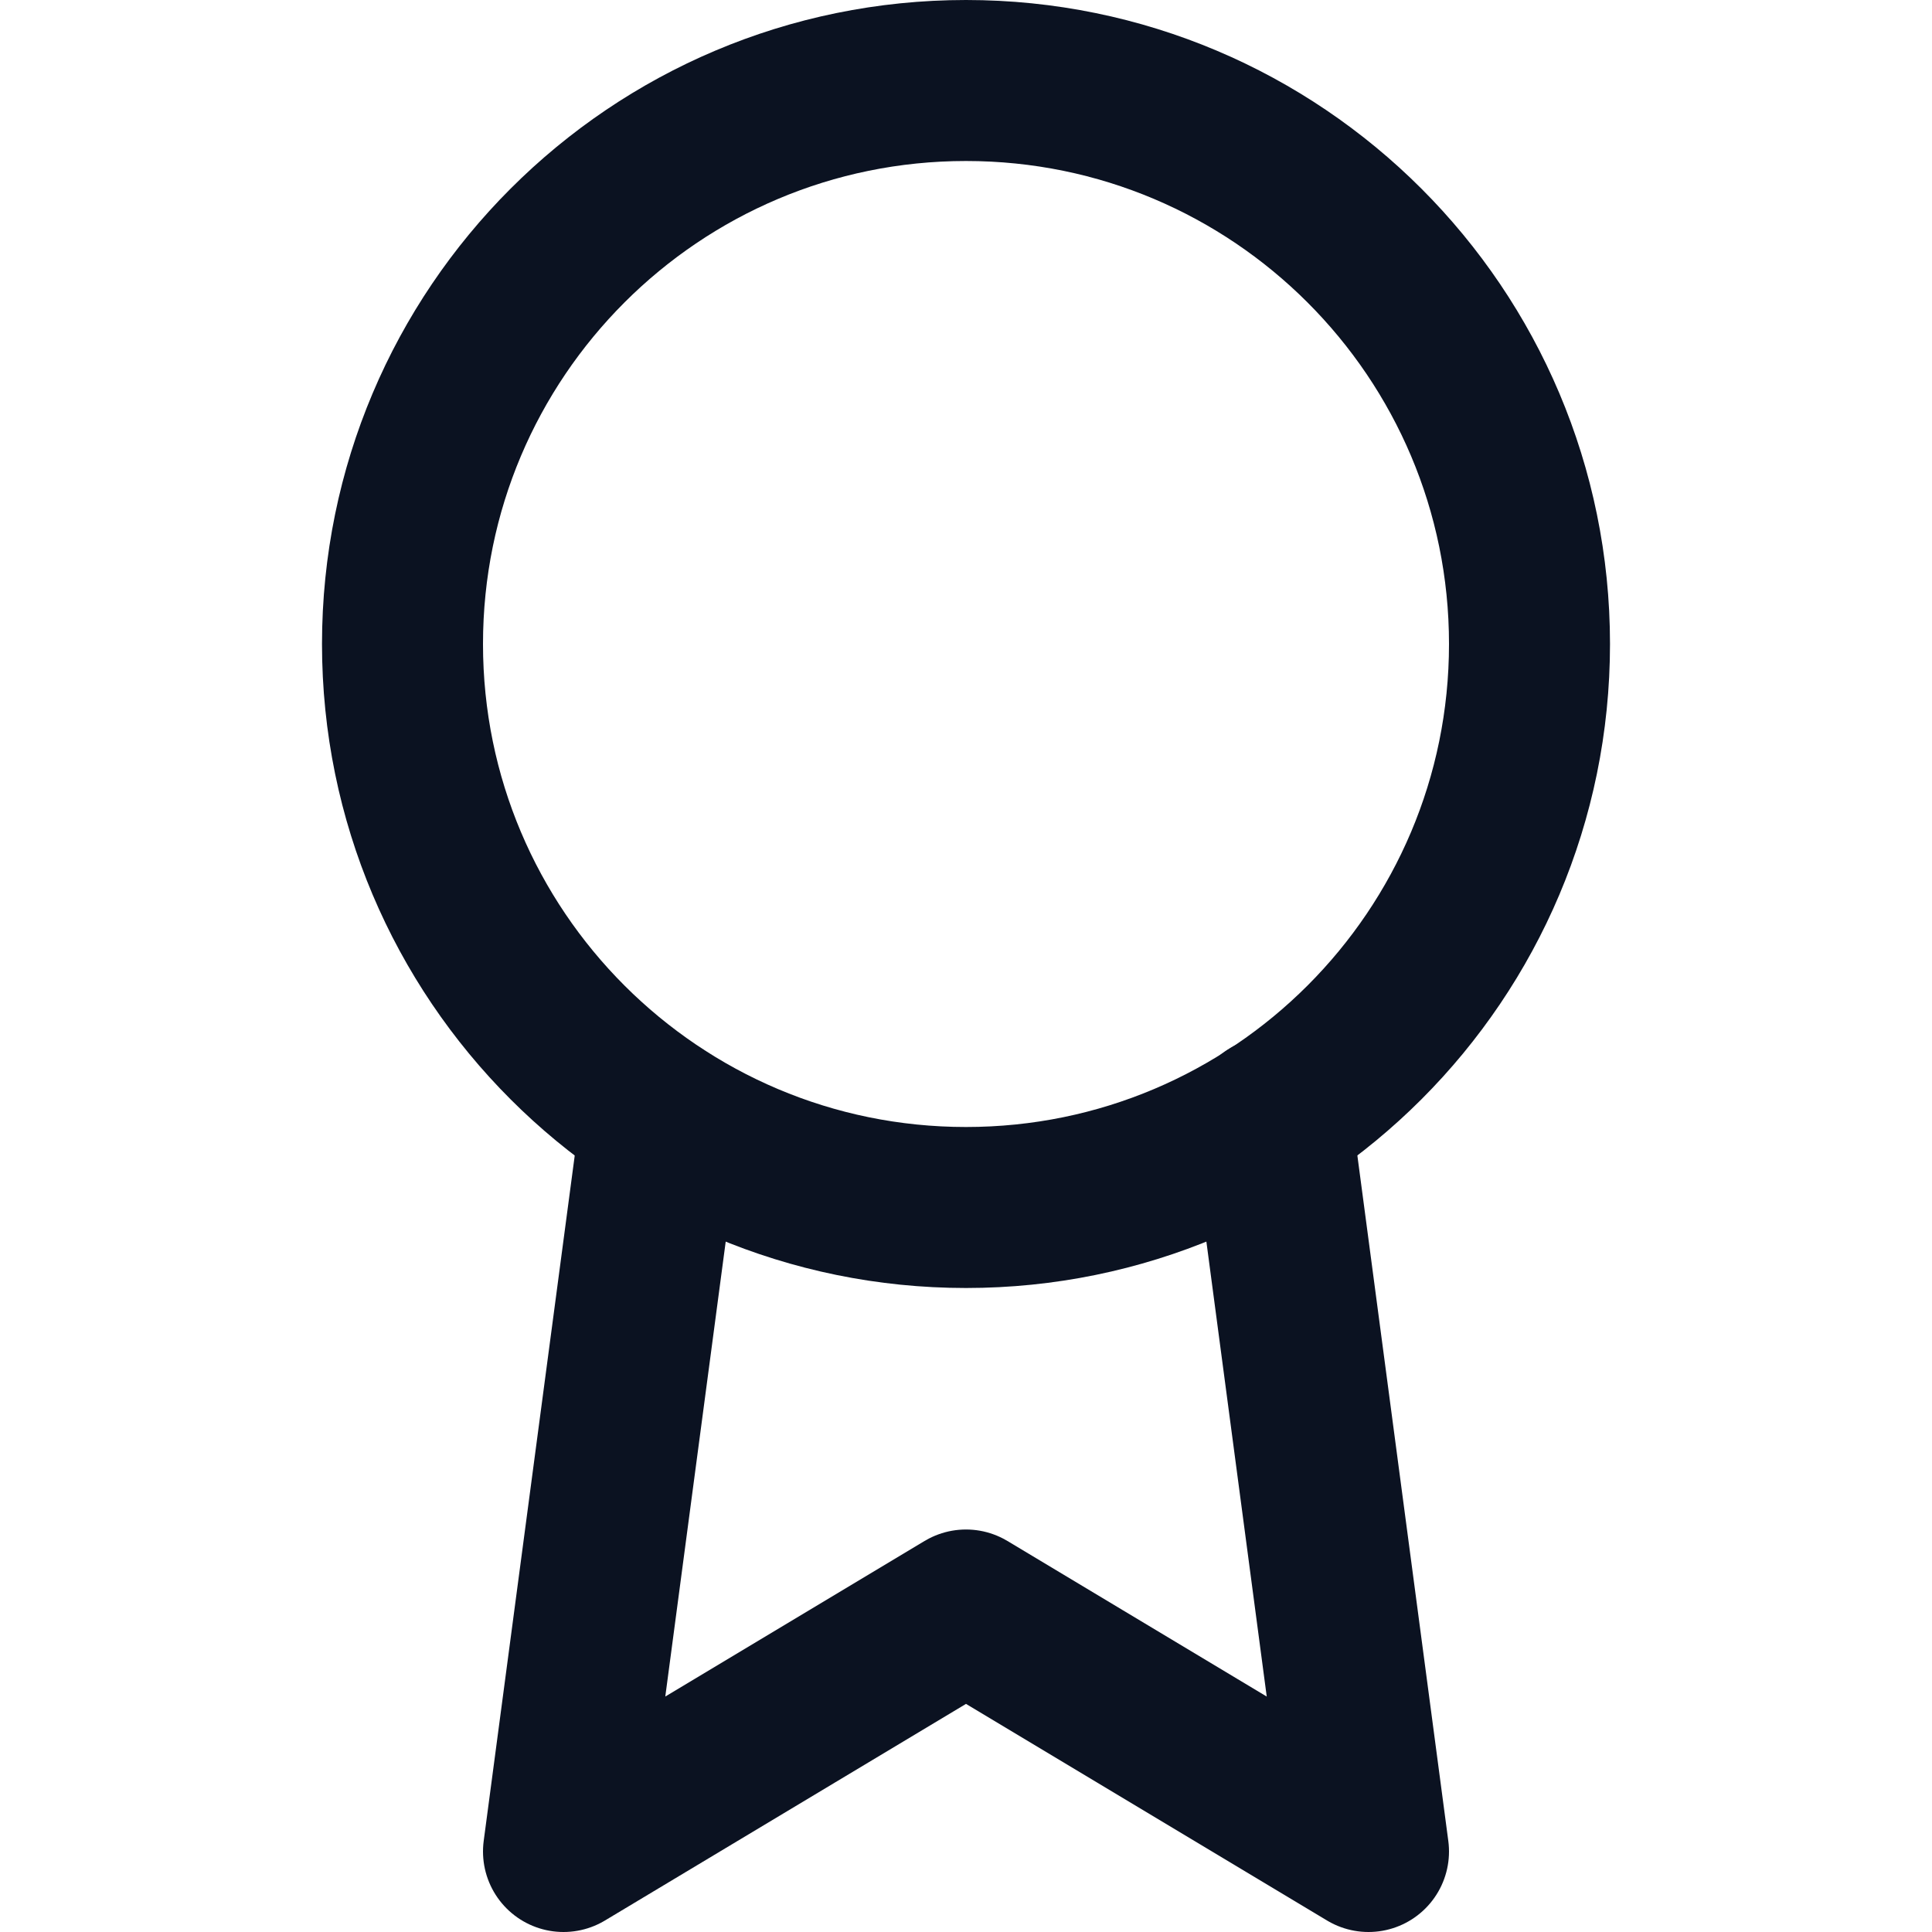
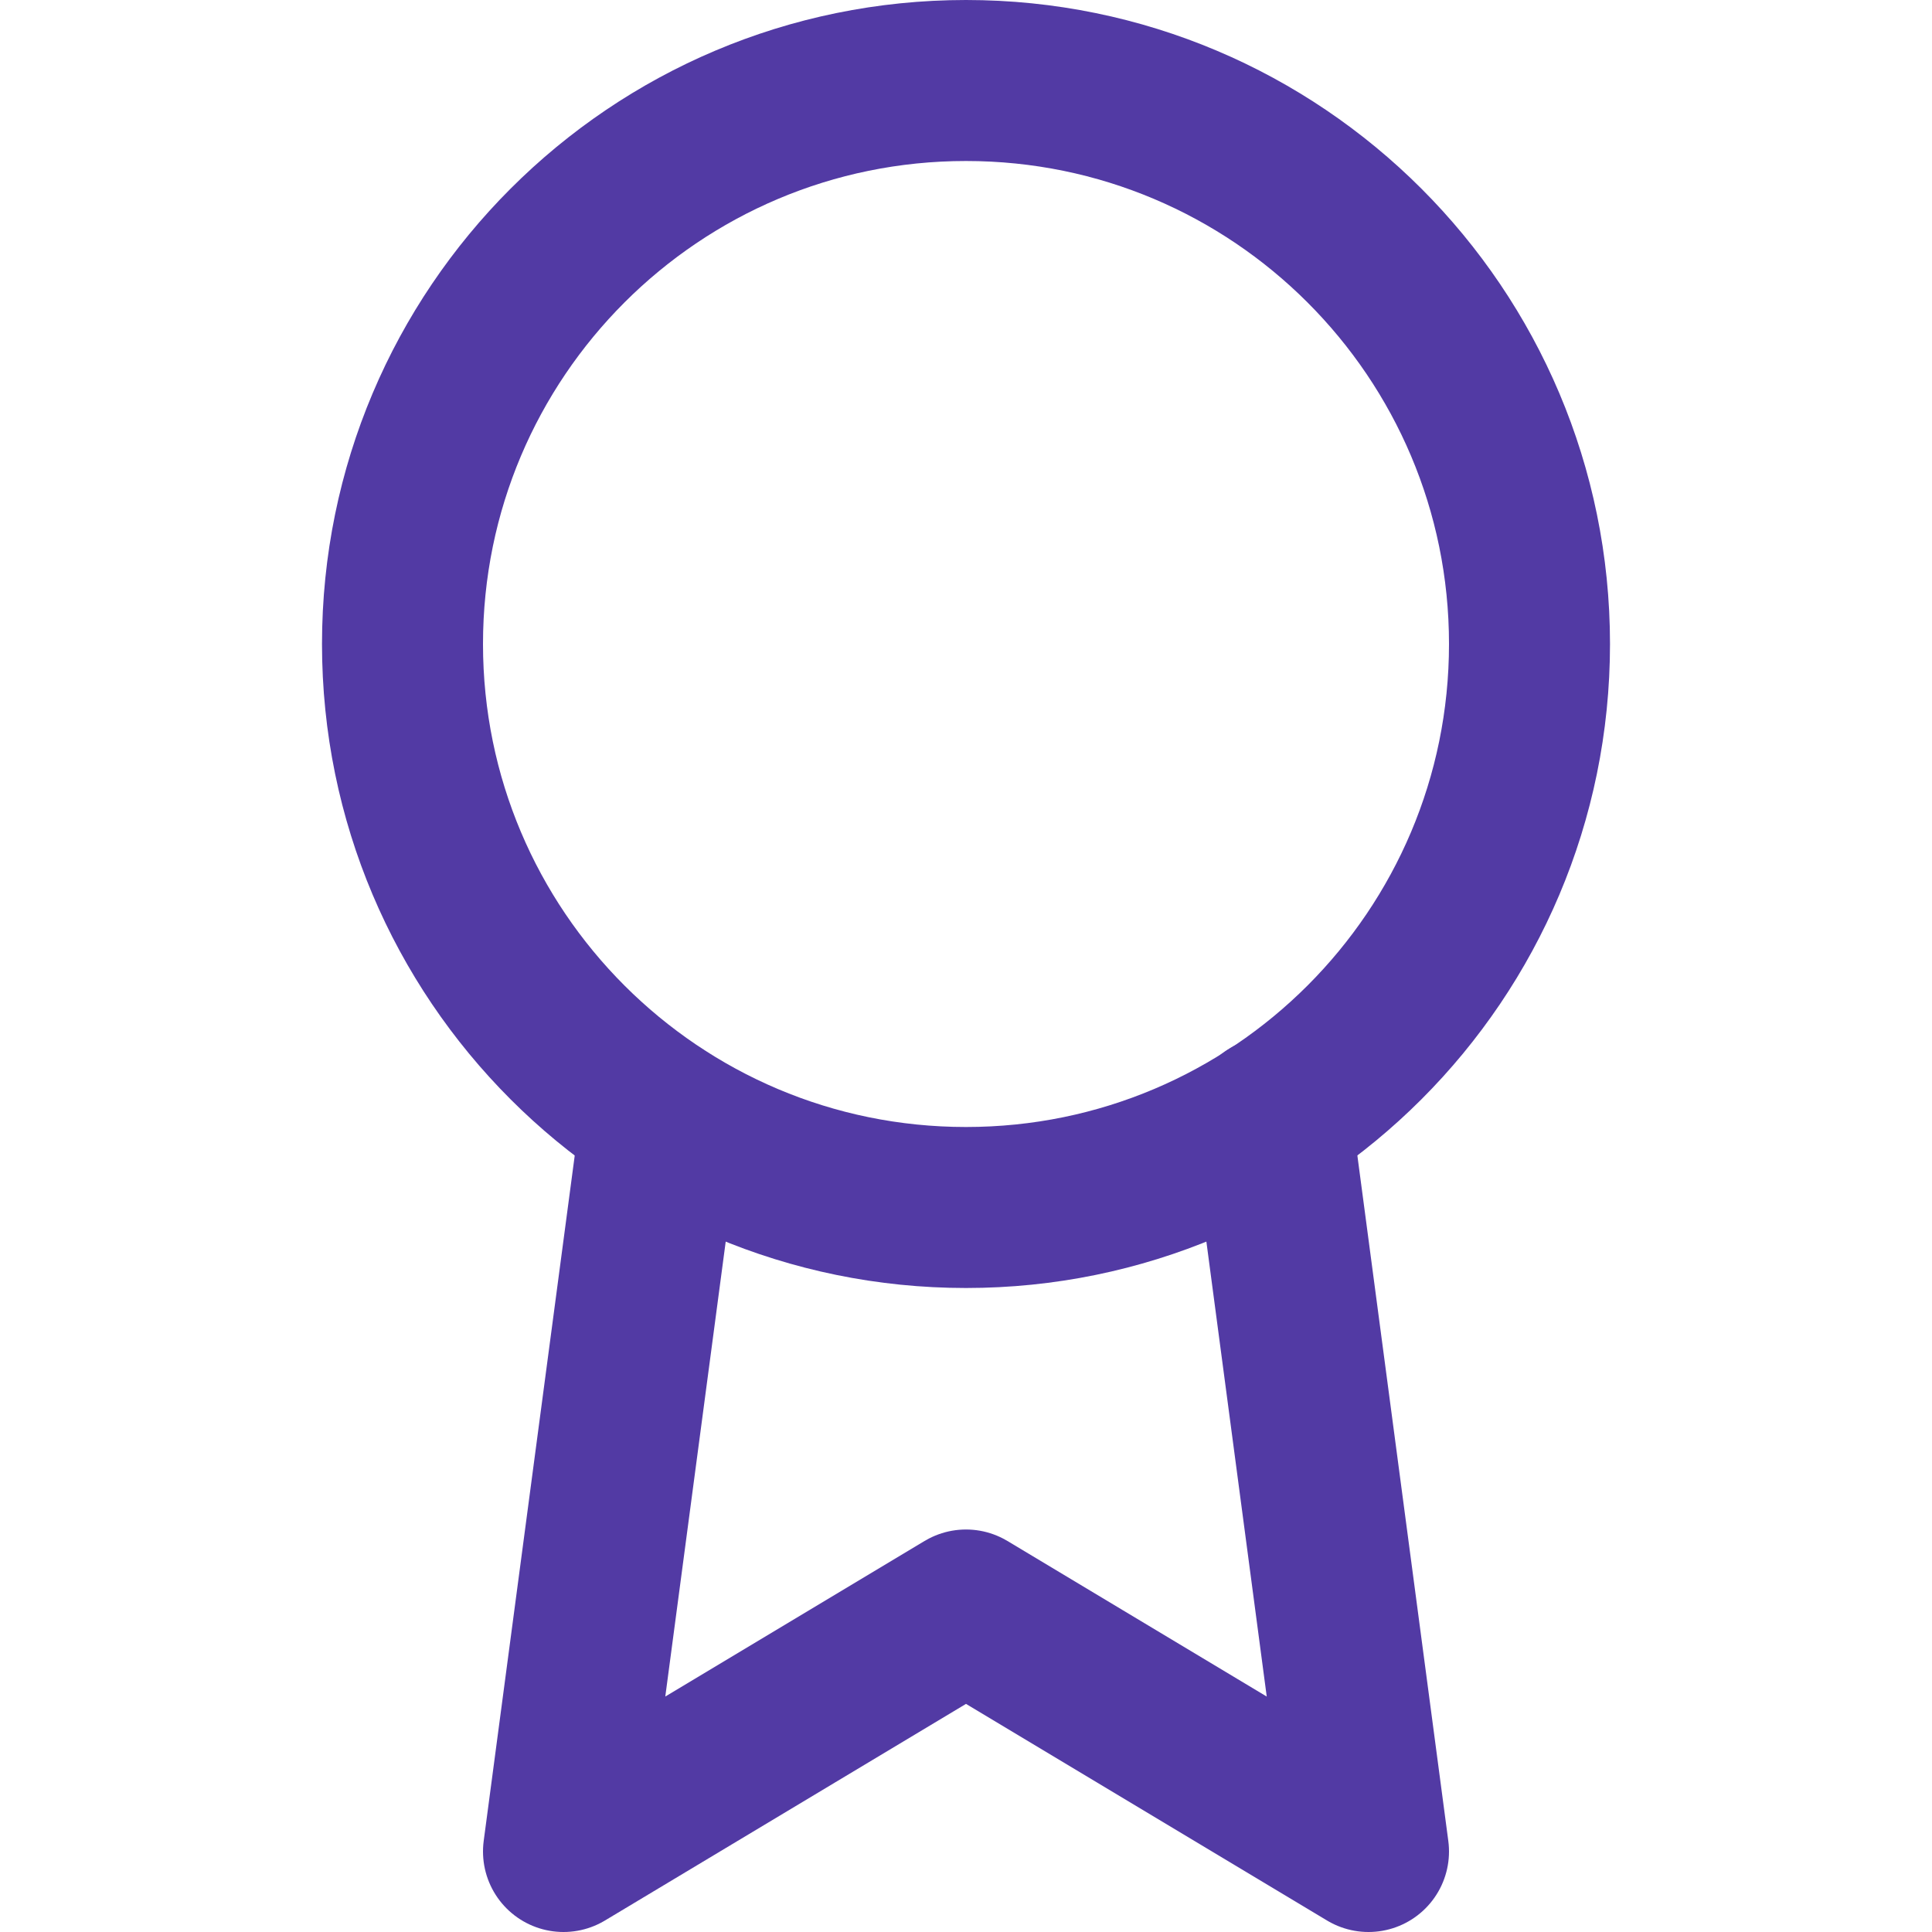
- <svg xmlns="http://www.w3.org/2000/svg" width="24" height="24" fill="none" stroke="#0b1221" stroke-linecap="round" stroke-linejoin="round" stroke-width="2">
+ <svg xmlns="http://www.w3.org/2000/svg" width="24" height="24" fill="none" stroke="#523aa4" stroke-linecap="round" stroke-linejoin="round" stroke-width="2">
  <circle cx="12" cy="8" r="7" />
  <path d="M8.21 13.89 7 23l5-3 5 3-1.21-9.12" />
</svg>
